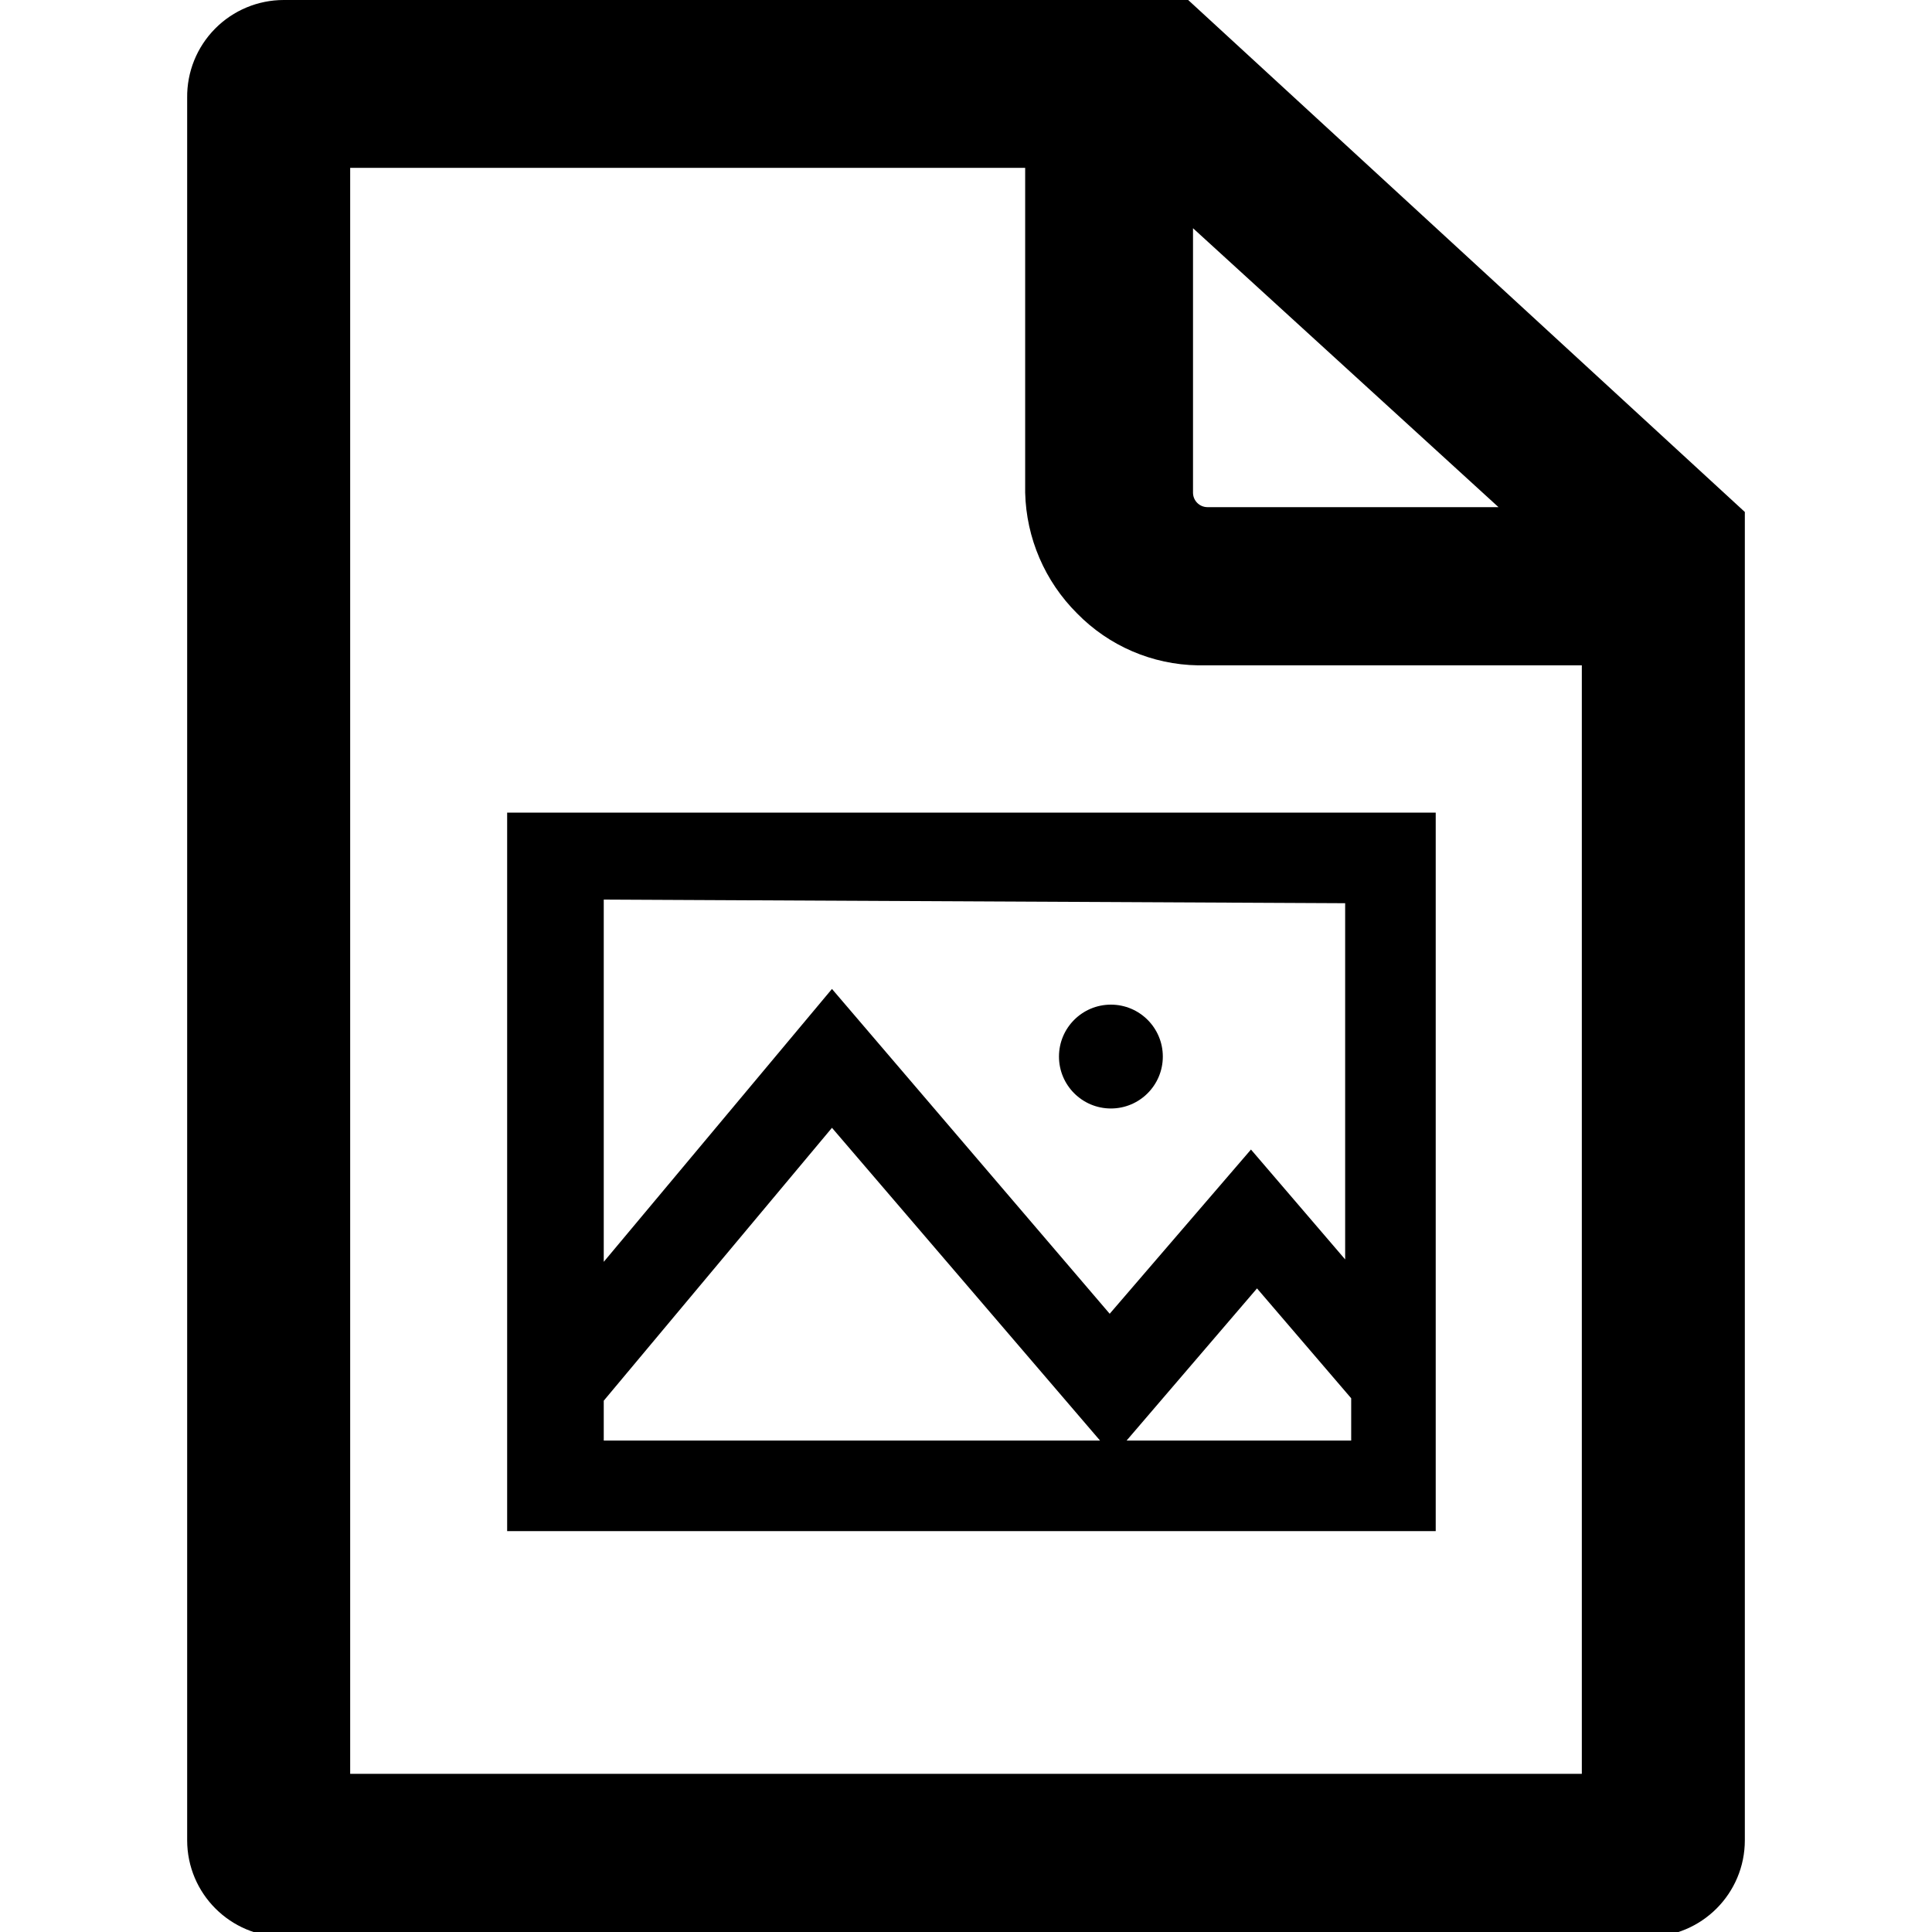
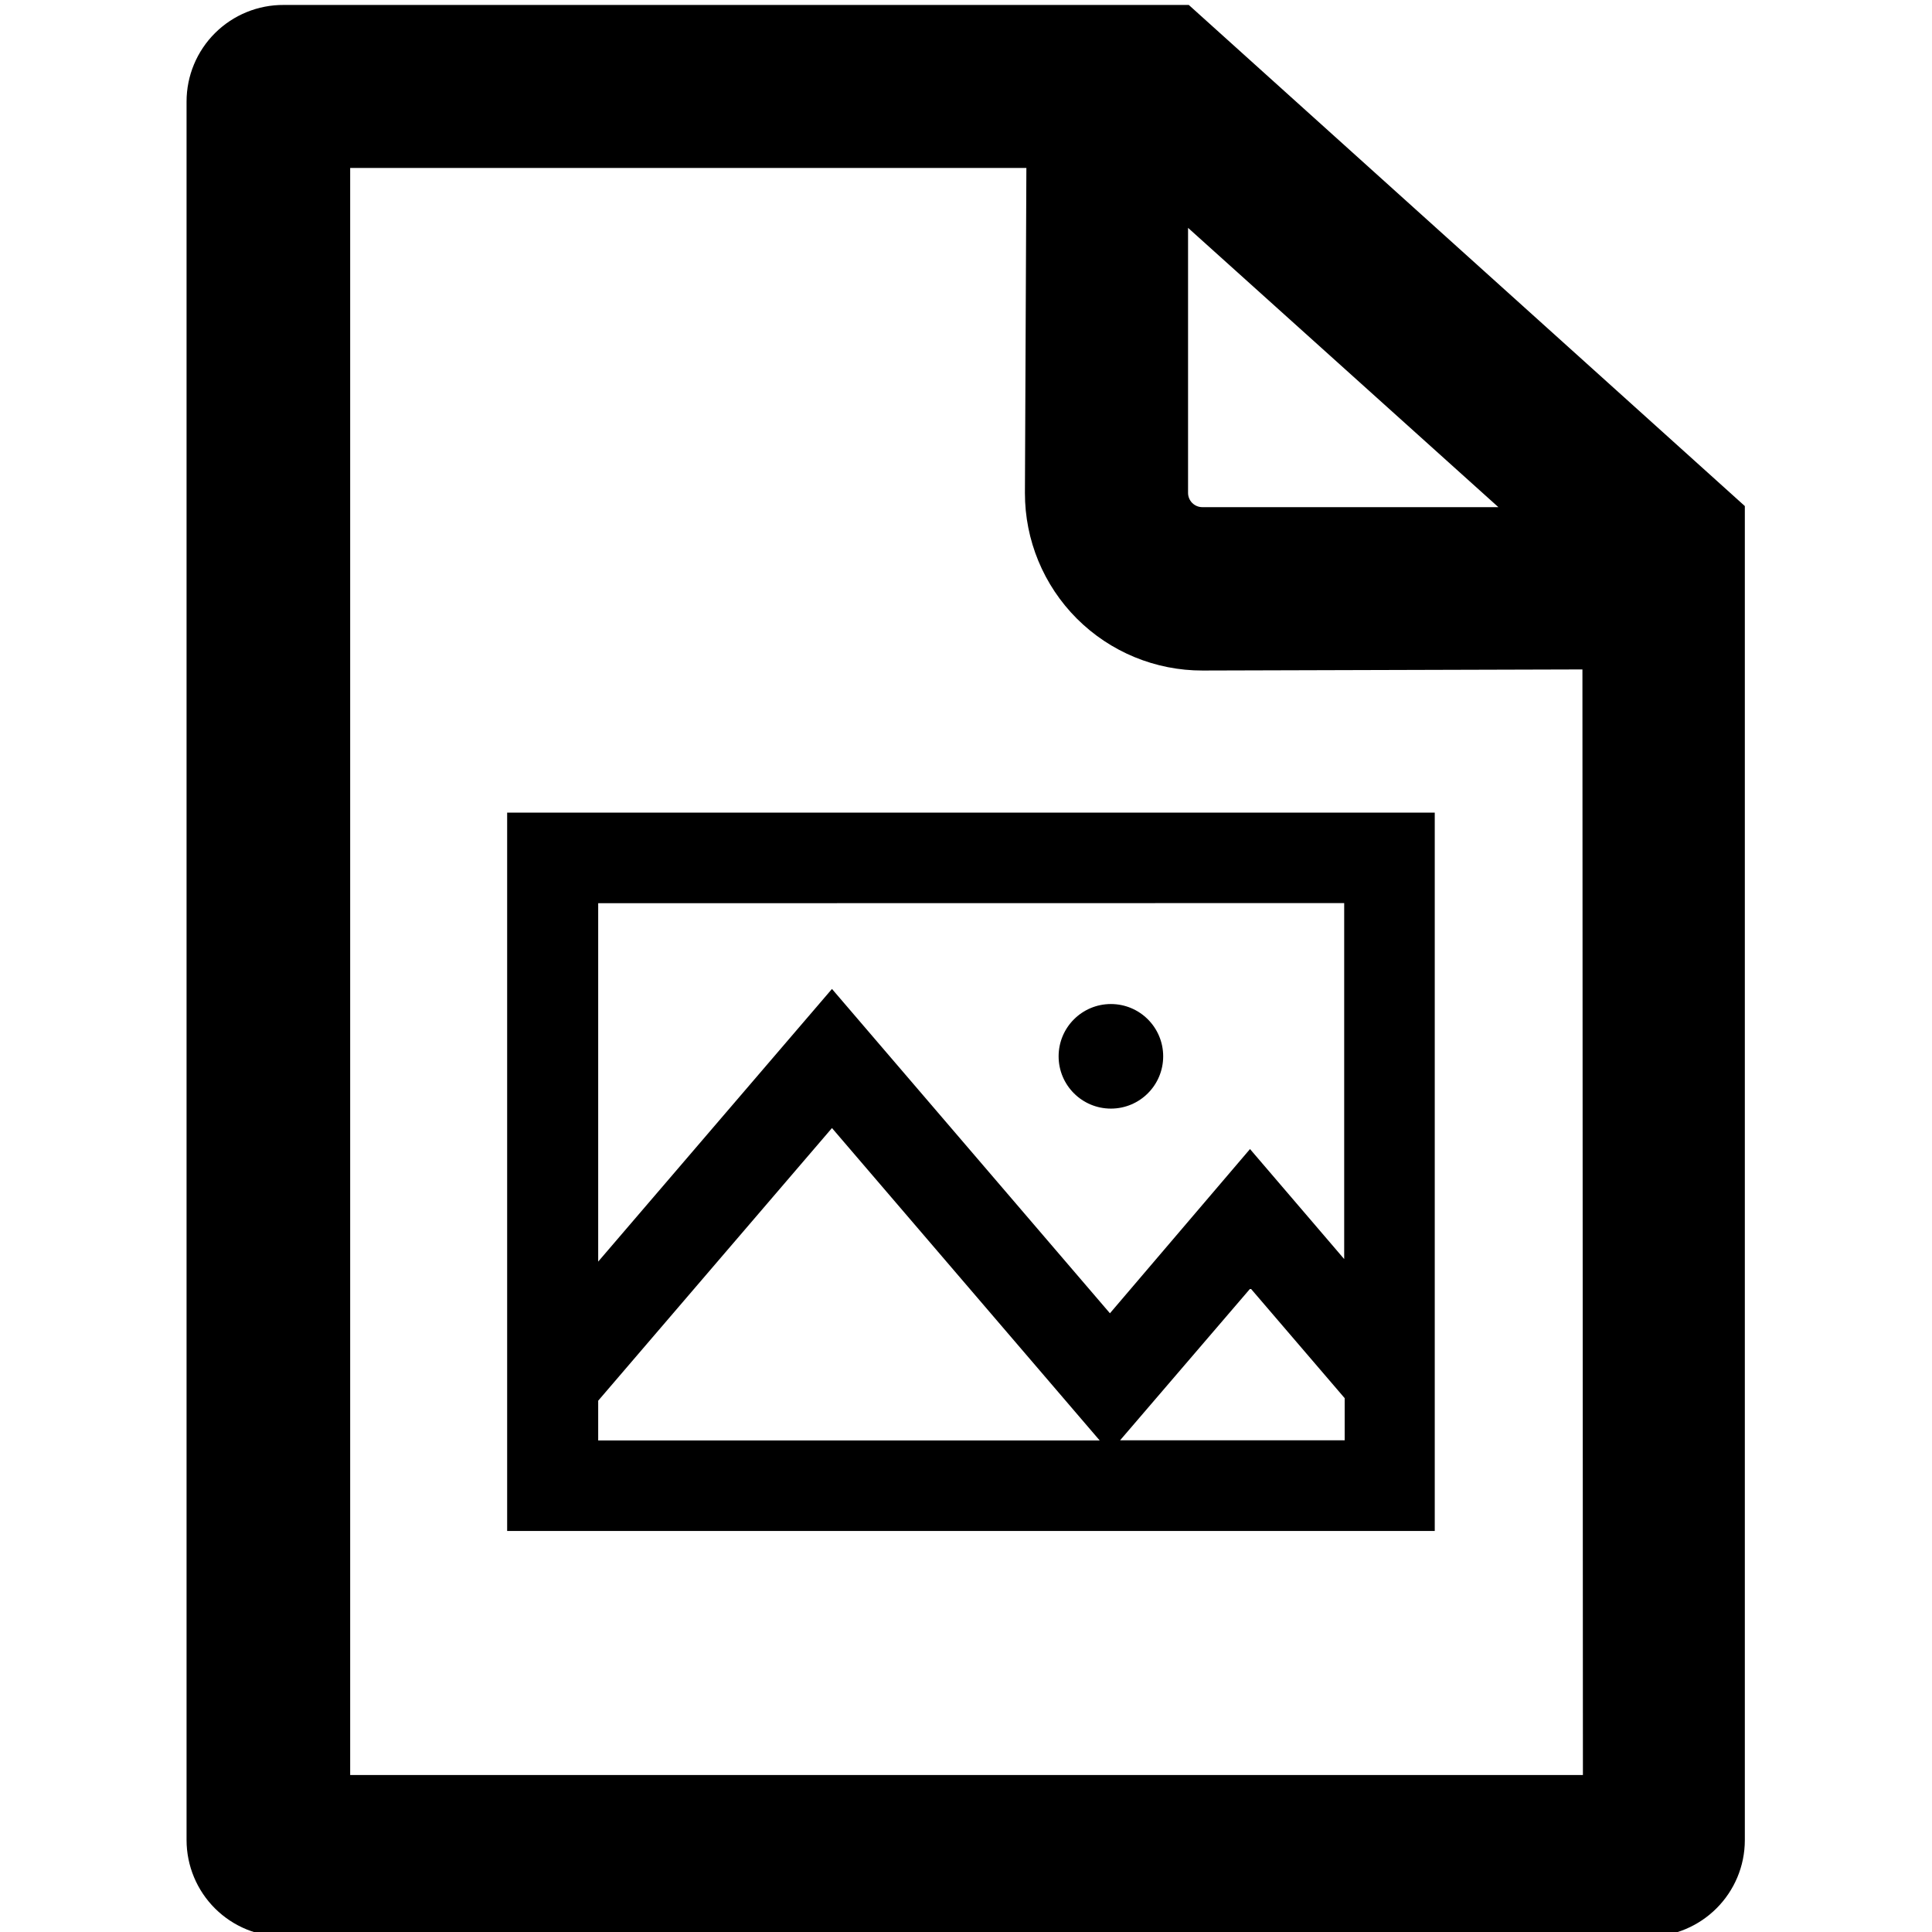
<svg xmlns="http://www.w3.org/2000/svg" viewBox="0 0 16 16">
  <g id="Layer_1" data-name="Layer 1">
    <g id="Layer_5" data-name="Layer 5">
-       <path d="M9.84,0H2.35a.8.8,0,0,0-.8.81V15.24a.8.8,0,0,0,.8.8h11.3a.8.8,0,0,0,.8-.8v-11ZM12.41,4.2H10a.12.12,0,0,1-.12-.12V1.89Zm.69,10.49H2.9V1.39H8.49V4.08a1.46,1.46,0,0,0,.43,1,1.43,1.43,0,0,0,1,.43H13.1Z" />
-       <path d="M4.2,12.68h7.69V6.73H4.2Zm6.94-5.2v2.95l-.78-.91L9.19,10.88,6.89,8.19,5,10.45v-3ZM5,11.6,6.89,9.34l2.22,2.59H5Zm4.33.33,1.08-1.26.78.91v.35Z" />
-       <path d="M9.2,9.18a.43.43,0,0,0,.43-.43.43.43,0,1,0-.86,0A.43.43,0,0,0,9.2,9.18Z" />
+       <path d="M9.845.041H2.35a.8.8,0,0,0-.805.8V15.238a.8.8,0,0,0,.805.8h11.3a.8.8,0,0,0,.8-.8V4.191ZM12.409,4.2,9.957,4.2h0a.118.118,0,0,1-.118-.119l0-2.194Zm.7,10.5H2.9V1.391h5.6L8.488,4.082A1.468,1.468,0,0,0,9.96,5.553l3.145-.009Z" />
+       <path d="M4.2,12.679h7.682V6.73H4.2Zm6.932-5.2v2.948l-.78-.911L9.192,10.876,6.89,8.19,4.954,10.448V7.48ZM4.954,11.6,6.89,9.342l2.217,2.587H4.954Zm4.322.328,1.08-1.259.78.91v.349Z" />
+       <path d="M9.2,9.181a.433.433,0,1,0-.433-.433A.433.433,0,0,0,9.2,9.181Z" />
    </g>
  </g>
</svg>
